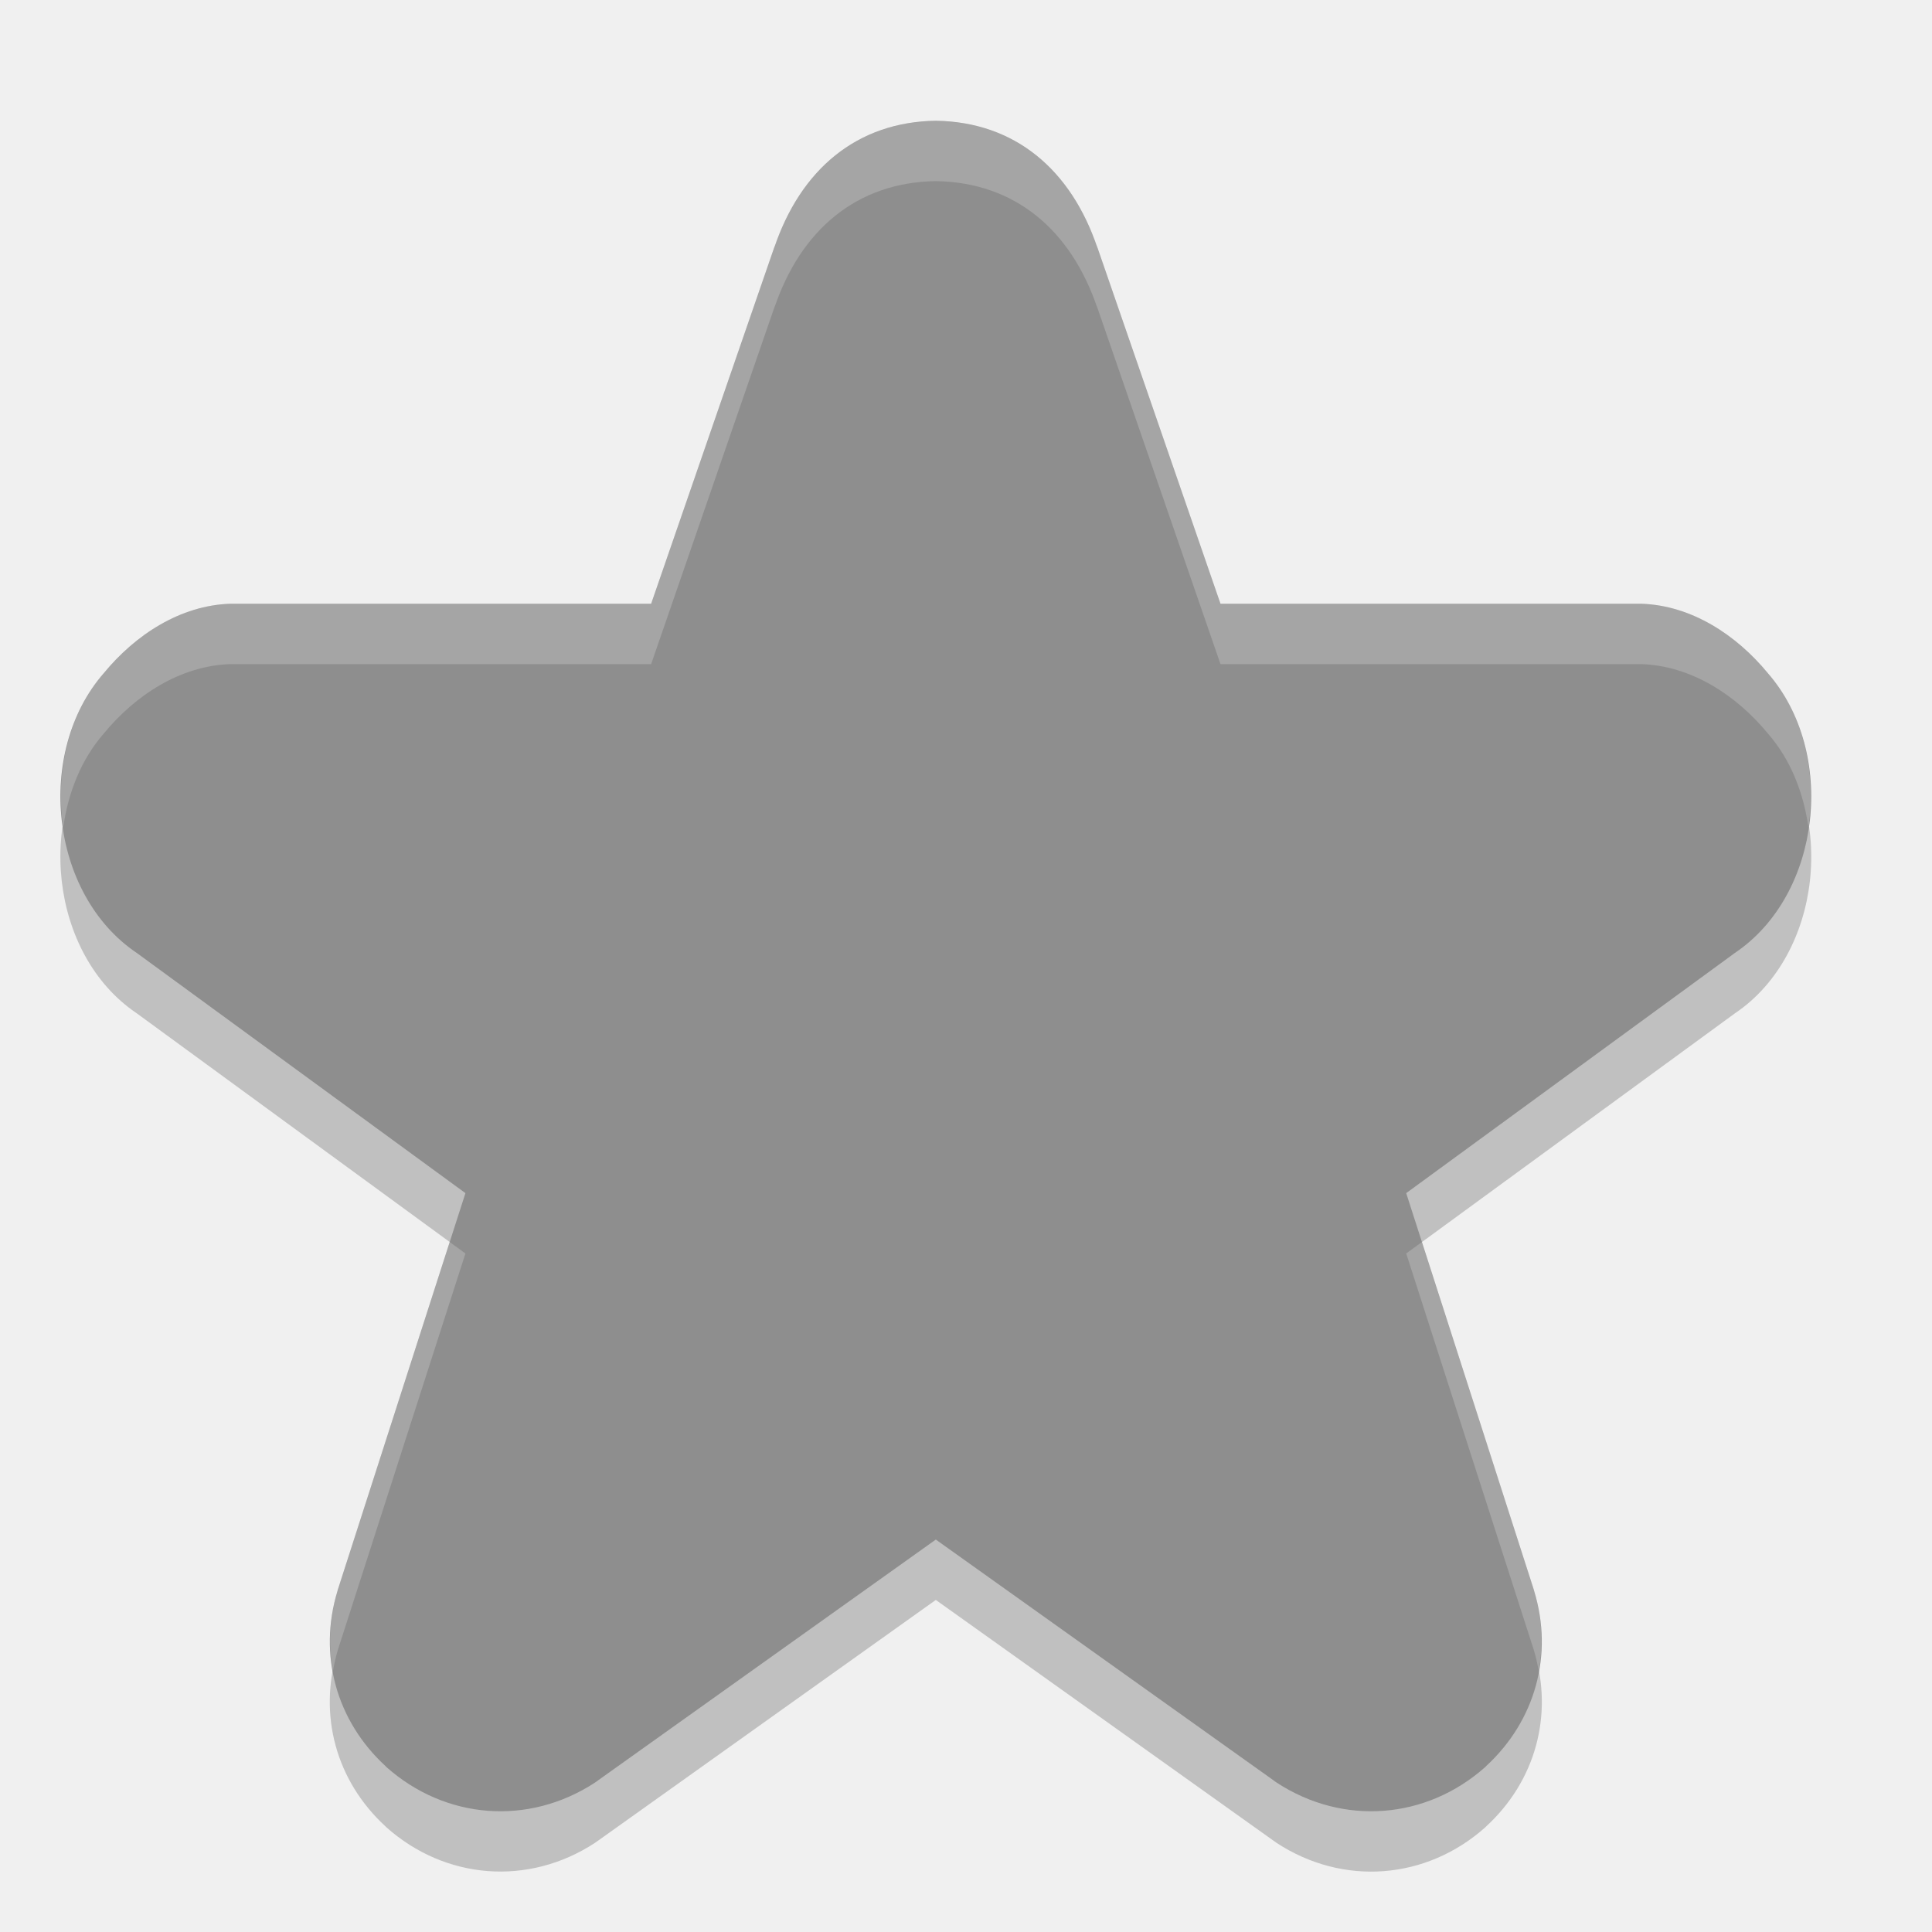
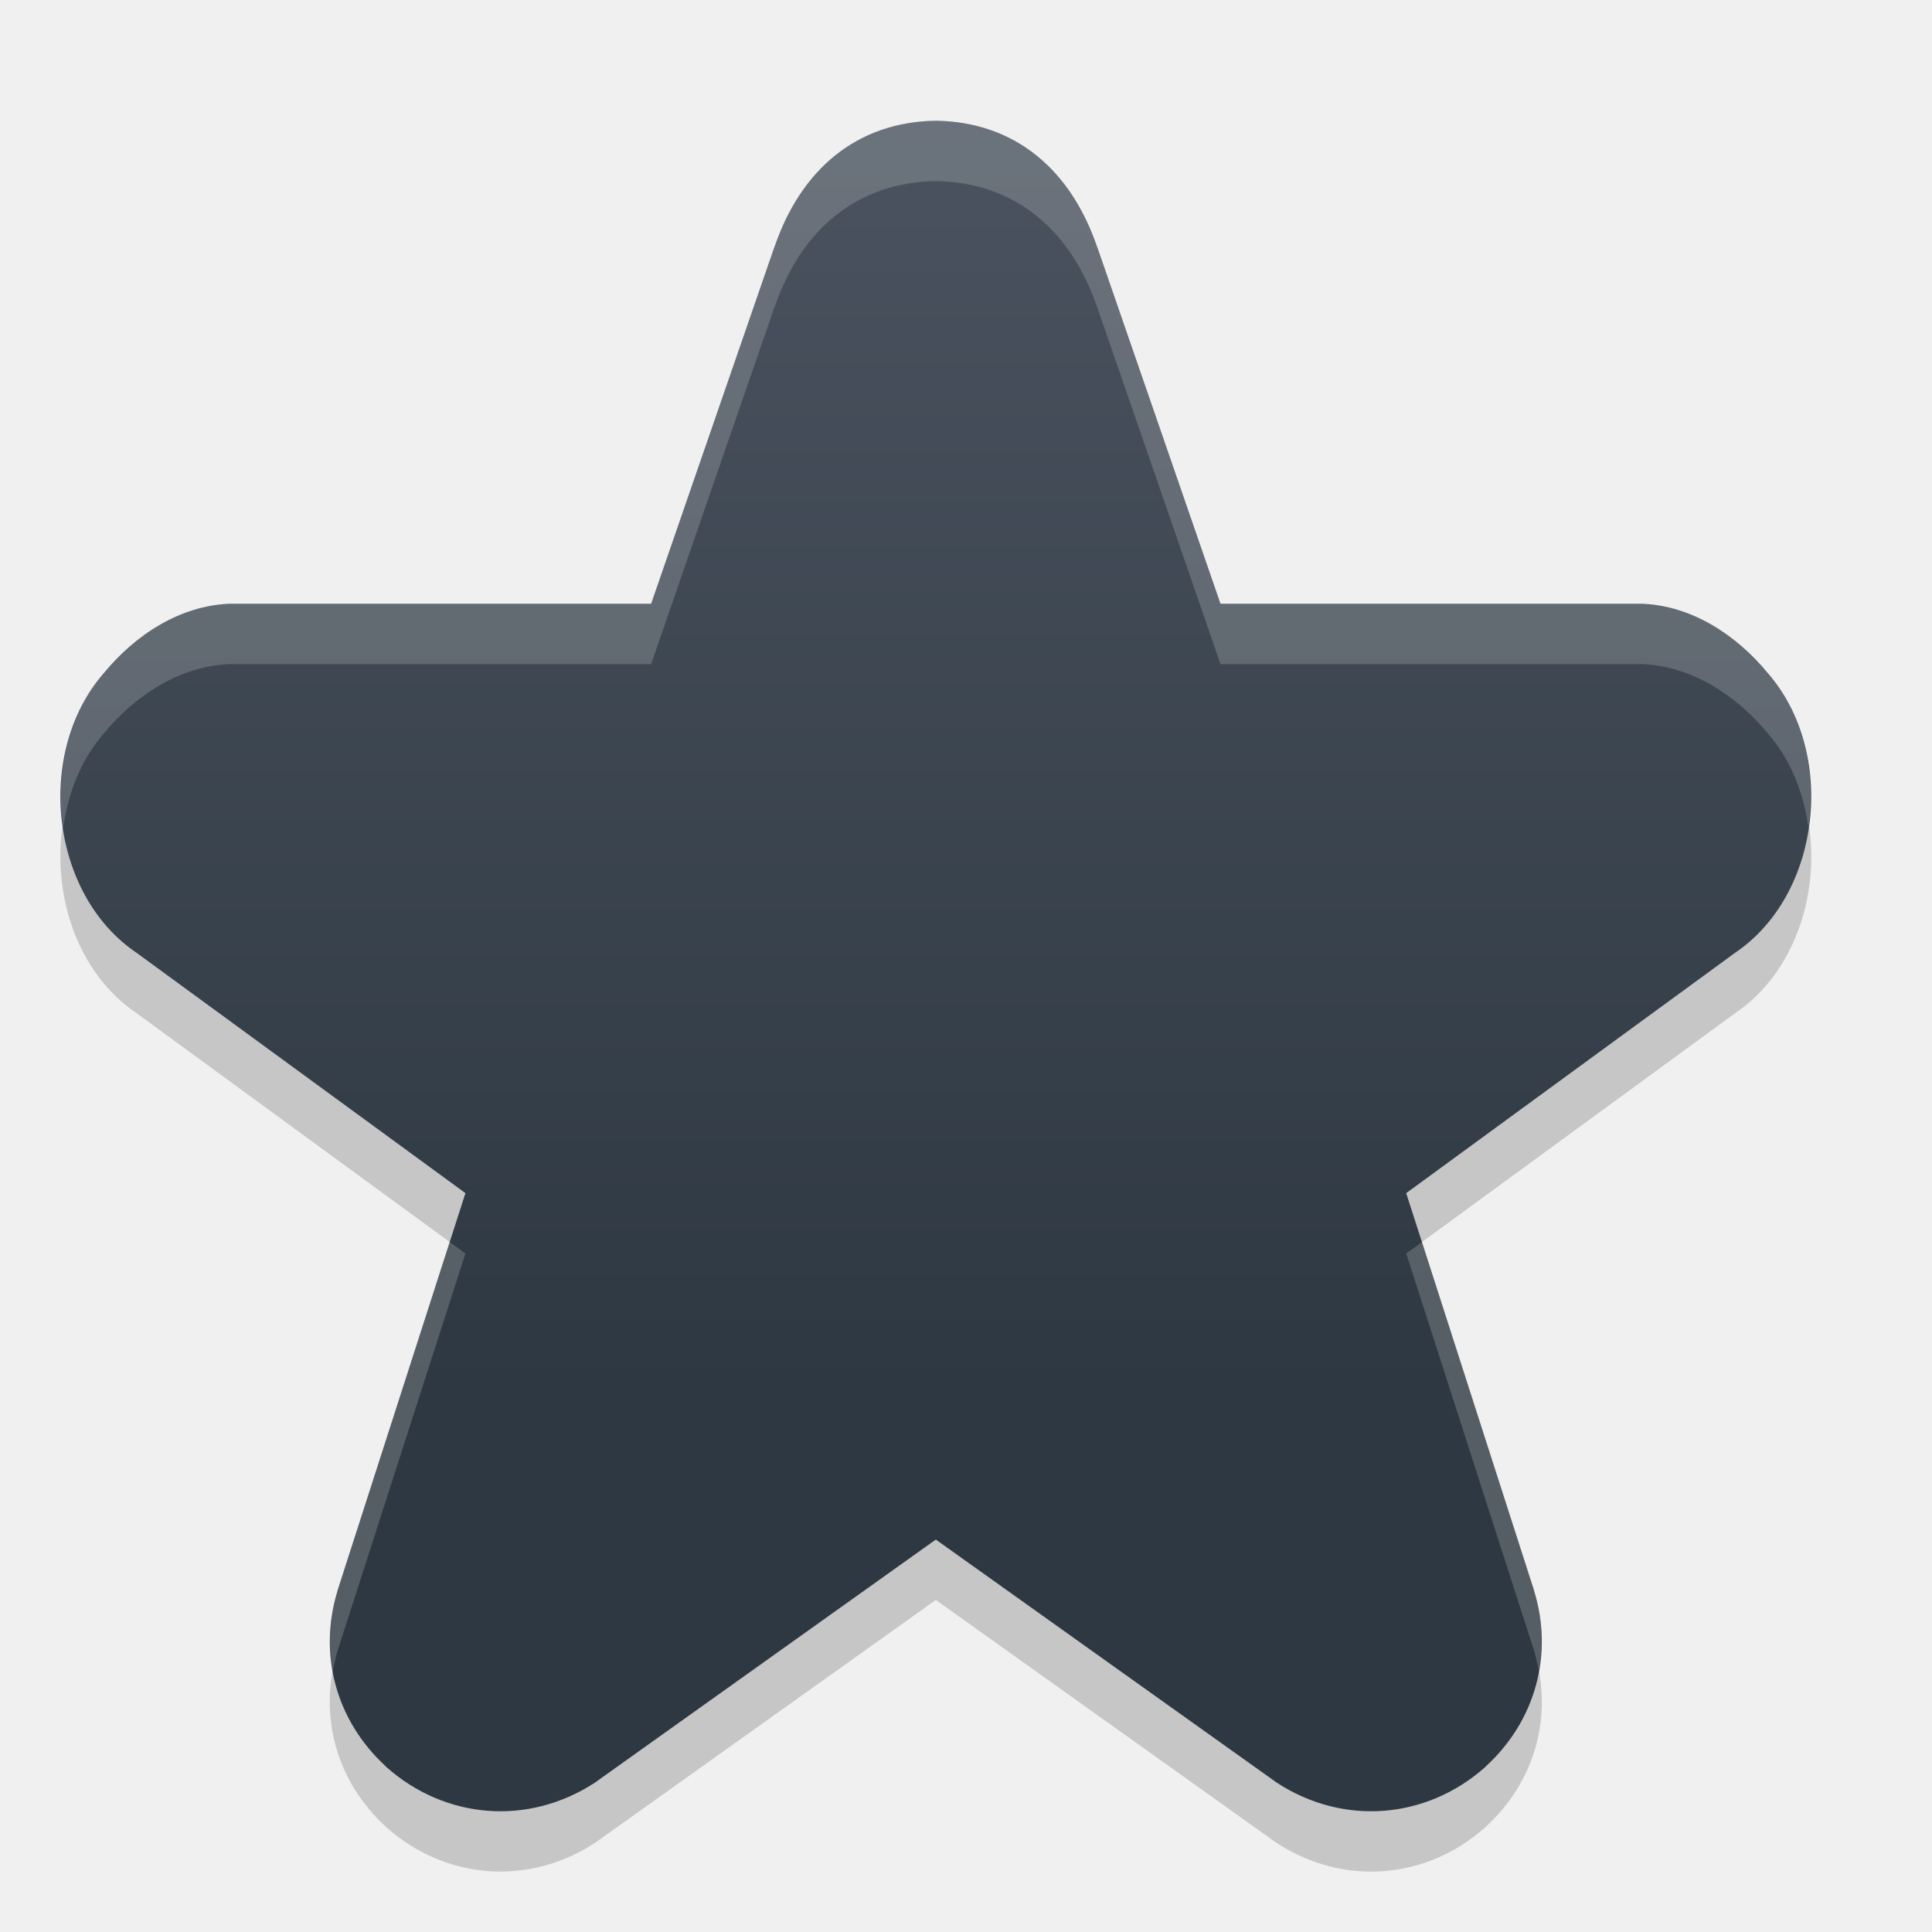
- <svg xmlns="http://www.w3.org/2000/svg" width="32" height="32" version="1">
-   <path d="m 15.5,3 c -1.307,0.019 -2.24,0.806 -2.678,2.109 l 0.018,-0.059 -2.055,5.949 -6.926,0 c -0.015,-2.42e-4 -0.03,-2.42e-4 -0.045,0 -0.827,0.027 -1.572,0.513 -2.098,1.152 -1.136,1.304 -0.896,3.658 0.547,4.631 l 5.445,3.979 -2.113,6.566 c -0.002,0.007 -0.004,0.014 -0.006,0.021 -0.323,1.061 -0.019,2.153 0.793,2.9 0.006,0.005 0.012,0.012 0.018,0.018 0.976,0.868 2.349,0.978 3.451,0.26 0.021,-0.014 0.04,-0.028 0.061,-0.043 L 15.5,26.5 l 5.588,3.984 c 0.02,0.015 0.04,0.029 0.061,0.043 1.102,0.718 2.475,0.608 3.451,-0.26 0.006,-0.005 0.012,-0.012 0.018,-0.018 0.812,-0.748 1.116,-1.84 0.793,-2.9 -0.002,-0.007 -0.004,-0.014 -0.006,-0.021 l -2.113,-6.566 5.445,-3.979 c 1.443,-0.973 1.683,-3.326 0.547,-4.631 -0.525,-0.64 -1.271,-1.126 -2.098,-1.152 -0.015,-2.42e-4 -0.03,-2.42e-4 -0.045,0 l -6.926,0 -2.055,-5.949 0.018,0.059 C 17.74,3.806 16.807,3.018 15.5,3 Z" style="opacity:0.2" />
-   <path style="fill:#8e8e8e" d="M 15.5 2 C 14.193 2.019 13.26 2.806 12.822 4.109 L 12.84 4.051 L 10.785 10 L 3.859 10 C 3.844 10 3.83 10 3.814 10 C 2.987 10.027 2.242 10.513 1.717 11.152 C 0.58 12.457 0.821 14.81 2.264 15.783 L 7.709 19.762 L 5.596 26.328 C 5.593 26.335 5.592 26.342 5.59 26.35 C 5.267 27.41 5.571 28.502 6.383 29.25 C 6.389 29.256 6.394 29.262 6.4 29.268 C 7.376 30.135 8.749 30.246 9.852 29.527 C 9.873 29.514 9.892 29.499 9.912 29.484 L 15.5 25.5 L 21.088 29.484 C 21.108 29.499 21.127 29.514 21.148 29.527 C 22.251 30.246 23.624 30.135 24.6 29.268 C 24.606 29.262 24.611 29.256 24.617 29.25 C 25.429 28.502 25.733 27.41 25.41 26.35 C 25.408 26.342 25.407 26.335 25.404 26.328 L 23.291 19.762 L 28.736 15.783 C 30.179 14.81 30.42 12.457 29.283 11.152 C 28.758 10.513 28.013 10.027 27.186 10 C 27.17 10 27.156 10 27.141 10 L 20.215 10 L 18.16 4.051 L 18.178 4.109 C 17.74 2.806 16.807 2.019 15.5 2 z" />
-   <path d="M 15.5,2 C 14.193,2.019 13.26,2.806 12.822,4.109 L 12.84,4.051 10.785,10 3.859,10 C 3.844,10 3.83,10 3.814,10 2.987,10.027 2.242,10.513 1.717,11.152 1.123,11.834 0.913,12.801 1.047,13.709 1.127,13.135 1.34,12.585 1.717,12.152 2.242,11.513 2.987,11.027 3.814,11 c 0.015,-2.42e-4 0.03,-2.42e-4 0.045,0 l 6.926,0 2.055,-5.949 -0.018,0.059 C 13.26,3.806 14.193,3.019 15.5,3 c 1.307,0.019 2.24,0.806 2.678,2.109 L 18.16,5.051 20.215,11 l 6.926,0 c 0.015,-2.42e-4 0.03,-2.42e-4 0.045,0 0.827,0.027 1.572,0.513 2.098,1.152 0.377,0.432 0.589,0.982 0.67,1.557 0.134,-0.908 -0.076,-1.875 -0.67,-2.557 C 28.758,10.513 28.013,10.027 27.186,10 c -0.015,-2.422e-4 -0.03,-2.422e-4 -0.045,0 l -6.926,0 -2.055,-5.949 0.018,0.059 C 17.74,2.806 16.807,2.019 15.5,2 Z M 7.449,20.572 5.596,26.328 c -0.002,0.007 -0.004,0.014 -0.006,0.021 -0.136,0.448 -0.155,0.901 -0.076,1.332 0.02,-0.111 0.043,-0.222 0.076,-0.332 0.002,-0.007 0.004,-0.014 0.006,-0.021 L 7.709,20.762 7.449,20.572 Z m 16.102,0 -0.26,0.189 2.113,6.566 c 0.002,0.007 0.004,0.014 0.006,0.021 0.034,0.11 0.056,0.221 0.076,0.332 0.078,-0.431 0.06,-0.884 -0.076,-1.332 -0.002,-0.007 -0.004,-0.014 -0.006,-0.021 l -1.854,-5.756 z" style="opacity:0.2;fill:#ffffff" />
+ <svg xmlns="http://www.w3.org/2000/svg" width="32" height="32" version="1.1">
+   <defs>
+     <style id="current-color-scheme" type="text/css">
+    .ColorScheme-Text { color: #ececec; } .ColorScheme-Highlight { color: #1AD6AB; }
+   </style>
+     <linearGradient id="arrongin" x1="0%" x2="0%" y1="0%" y2="100%">
+       <stop offset="0%" stop-color="#dd9b44" />
+       <stop offset="100%" stop-color="#ad6c16" />
+     </linearGradient>
+     <linearGradient id="aurora" x1="0%" x2="0%" y1="0%" y2="100%">
+       <stop offset="0%" stop-color="#09D4DF" />
+       <stop offset="100%" stop-color="#9269F4" />
+     </linearGradient>
+     <linearGradient id="cyberblue" x1="0%" x2="0%" y1="0%" y2="100%">
+       <stop offset="0%" stop-color="#07B3FF" />
+       <stop offset="100%" stop-color="#007DE8" />
+     </linearGradient>
+     <linearGradient id="cyberneon" x1="0%" x2="0%" y1="0%" y2="100%">
+       <stop offset="0%" stop-color="#0abdc6" />
+       <stop offset="100%" stop-color="#ea00d9" />
+     </linearGradient>
+     <linearGradient id="fitdance" x1="0%" x2="0%" y1="0%" y2="100%">
+       <stop offset="0%" stop-color="#1AD6AB" />
+       <stop offset="100%" stop-color="#329DB6" />
+     </linearGradient>
+     <linearGradient id="oomox" x1="0%" x2="0%" y1="0%" y2="100%">
+       <stop offset="0%" stop-color="#efefe7" />
+       <stop offset="100%" stop-color="#8f8f8b" />
+     </linearGradient>
+     <linearGradient id="rainblue" x1="0%" x2="0%" y1="0%" y2="100%">
+       <stop offset="0%" stop-color="#00F260" />
+       <stop offset="100%" stop-color="#0575E6" />
+     </linearGradient>
+     <linearGradient id="redcarbon" x1="0%" x2="100%" y1="0%" y2="100%">
+       <stop offset="0%" stop-color="#FF6D57" />
+       <stop offset="50%" stop-color="#FF5160" />
+       <stop offset="100%" stop-color="#F50F22" />
+     </linearGradient>
+     <linearGradient id="sunrise" x1="0%" x2="0%" y1="0%" y2="100%">
+       <stop offset="0%" stop-color="#FF8501" />
+       <stop offset="100%" stop-color="#FFCB01" />
+     </linearGradient>
+     <linearGradient id="telinkrin" x1="0%" x2="0%" y1="0%" y2="100%">
+       <stop offset="0%" stop-color="#b2ced6" />
+       <stop offset="100%" stop-color="#6da5b7" />
+     </linearGradient>
+     <linearGradient id="60spsycho" x1="0%" x2="0%" y1="0%" y2="100%">
+       <stop offset="0%" stop-color="#df5940" />
+       <stop offset="25%" stop-color="#d8d15f" />
+       <stop offset="50%" stop-color="#e9882a" />
+       <stop offset="100%" stop-color="#279362" />
+     </linearGradient>
+     <linearGradient id="90ssummer" x1="0%" x2="0%" y1="0%" y2="100%">
+       <stop offset="0%" stop-color="#f618c7" />
+       <stop offset="20%" stop-color="#94ffab" />
+       <stop offset="50%" stop-color="#fbfd54" />
+       <stop offset="100%" stop-color="#0f83ae" />
+     </linearGradient>
+     <linearGradient id="pause" x1="0" x2="0" y1="0" y2="1" gradientTransform="matrix(4,0,0,12,14,5.734)" gradientUnits="userSpaceOnUse">
+       <stop offset="0%" stop-color="#f06" />
+       <stop offset="100%" stop-color="#dc1499" />
+     </linearGradient>
+     <linearGradient id="squircle" x1="0" x2="0" y1="0" y2="1" gradientTransform="matrix(24,0,0,22.401,0,0.533)" gradientUnits="userSpaceOnUse">
+       <stop offset="0%" stop-color="#4c5561" />
+       <stop offset="100%" stop-color="#2e3842" />
+     </linearGradient>
+   </defs>
+   <path fill="#1e1e1e" opacity="0.2" d="m 15.5,3 c -1.307,0.019 -2.24,0.806 -2.678,2.109 l 0.018,-0.059 -2.055,5.949 -6.926,0 c -0.015,-2.42e-4 -0.03,-2.42e-4 -0.045,0 -0.827,0.027 -1.572,0.513 -2.098,1.152 -1.136,1.304 -0.896,3.658 0.547,4.631 l 5.445,3.979 -2.113,6.566 c -0.002,0.007 -0.004,0.014 -0.006,0.021 -0.323,1.061 -0.019,2.153 0.793,2.9 0.006,0.005 0.012,0.012 0.018,0.018 0.976,0.868 2.349,0.978 3.451,0.26 0.021,-0.014 0.04,-0.028 0.061,-0.043 L 15.5,26.5 l 5.588,3.984 c 0.02,0.015 0.04,0.029 0.061,0.043 1.102,0.718 2.475,0.608 3.451,-0.26 0.006,-0.005 0.012,-0.012 0.018,-0.018 0.812,-0.748 1.116,-1.84 0.793,-2.9 -0.002,-0.007 -0.004,-0.014 -0.006,-0.021 l -2.113,-6.566 5.445,-3.979 c 1.443,-0.973 1.683,-3.326 0.547,-4.631 -0.525,-0.64 -1.271,-1.126 -2.098,-1.152 -0.015,-2.42e-4 -0.03,-2.42e-4 -0.045,0 l -6.926,0 -2.055,-5.949 0.018,0.059 C 17.74,3.806 16.807,3.018 15.5,3 Z" />
+   <path fill="url(#squircle)" opacity="1.0" d="M 15.5 2 C 14.193 2.019 13.26 2.806 12.822 4.109 L 12.84 4.051 L 10.785 10 L 3.859 10 C 3.844 10 3.83 10 3.814 10 C 2.987 10.027 2.242 10.513 1.717 11.152 C 0.58 12.457 0.821 14.81 2.264 15.783 L 7.709 19.762 L 5.596 26.328 C 5.593 26.335 5.592 26.342 5.59 26.35 C 5.267 27.41 5.571 28.502 6.383 29.25 C 6.389 29.256 6.394 29.262 6.4 29.268 C 7.376 30.135 8.749 30.246 9.852 29.527 C 9.873 29.514 9.892 29.499 9.912 29.484 L 15.5 25.5 L 21.088 29.484 C 21.108 29.499 21.127 29.514 21.148 29.527 C 22.251 30.246 23.624 30.135 24.6 29.268 C 24.606 29.262 24.611 29.256 24.617 29.25 C 25.429 28.502 25.733 27.41 25.41 26.35 C 25.408 26.342 25.407 26.335 25.404 26.328 L 23.291 19.762 L 28.736 15.783 C 30.179 14.81 30.42 12.457 29.283 11.152 C 28.758 10.513 28.013 10.027 27.186 10 C 27.17 10 27.156 10 27.141 10 L 20.215 10 L 18.16 4.051 L 18.178 4.109 C 17.74 2.806 16.807 2.019 15.5 2 z" />
+   <path fill="#efefef" opacity="0.2" d="M 15.5,2 C 14.193,2.019 13.26,2.806 12.822,4.109 L 12.84,4.051 10.785,10 3.859,10 C 3.844,10 3.83,10 3.814,10 2.987,10.027 2.242,10.513 1.717,11.152 1.123,11.834 0.913,12.801 1.047,13.709 1.127,13.135 1.34,12.585 1.717,12.152 2.242,11.513 2.987,11.027 3.814,11 c 0.015,-2.42e-4 0.03,-2.42e-4 0.045,0 l 6.926,0 2.055,-5.949 -0.018,0.059 C 13.26,3.806 14.193,3.019 15.5,3 c 1.307,0.019 2.24,0.806 2.678,2.109 L 18.16,5.051 20.215,11 l 6.926,0 c 0.015,-2.42e-4 0.03,-2.42e-4 0.045,0 0.827,0.027 1.572,0.513 2.098,1.152 0.377,0.432 0.589,0.982 0.67,1.557 0.134,-0.908 -0.076,-1.875 -0.67,-2.557 C 28.758,10.513 28.013,10.027 27.186,10 c -0.015,-2.422e-4 -0.03,-2.422e-4 -0.045,0 l -6.926,0 -2.055,-5.949 0.018,0.059 C 17.74,2.806 16.807,2.019 15.5,2 Z M 7.449,20.572 5.596,26.328 c -0.002,0.007 -0.004,0.014 -0.006,0.021 -0.136,0.448 -0.155,0.901 -0.076,1.332 0.02,-0.111 0.043,-0.222 0.076,-0.332 0.002,-0.007 0.004,-0.014 0.006,-0.021 L 7.709,20.762 7.449,20.572 Z m 16.102,0 -0.26,0.189 2.113,6.566 c 0.002,0.007 0.004,0.014 0.006,0.021 0.034,0.11 0.056,0.221 0.076,0.332 0.078,-0.431 0.06,-0.884 -0.076,-1.332 -0.002,-0.007 -0.004,-0.014 -0.006,-0.021 l -1.854,-5.756 z" />
</svg>
